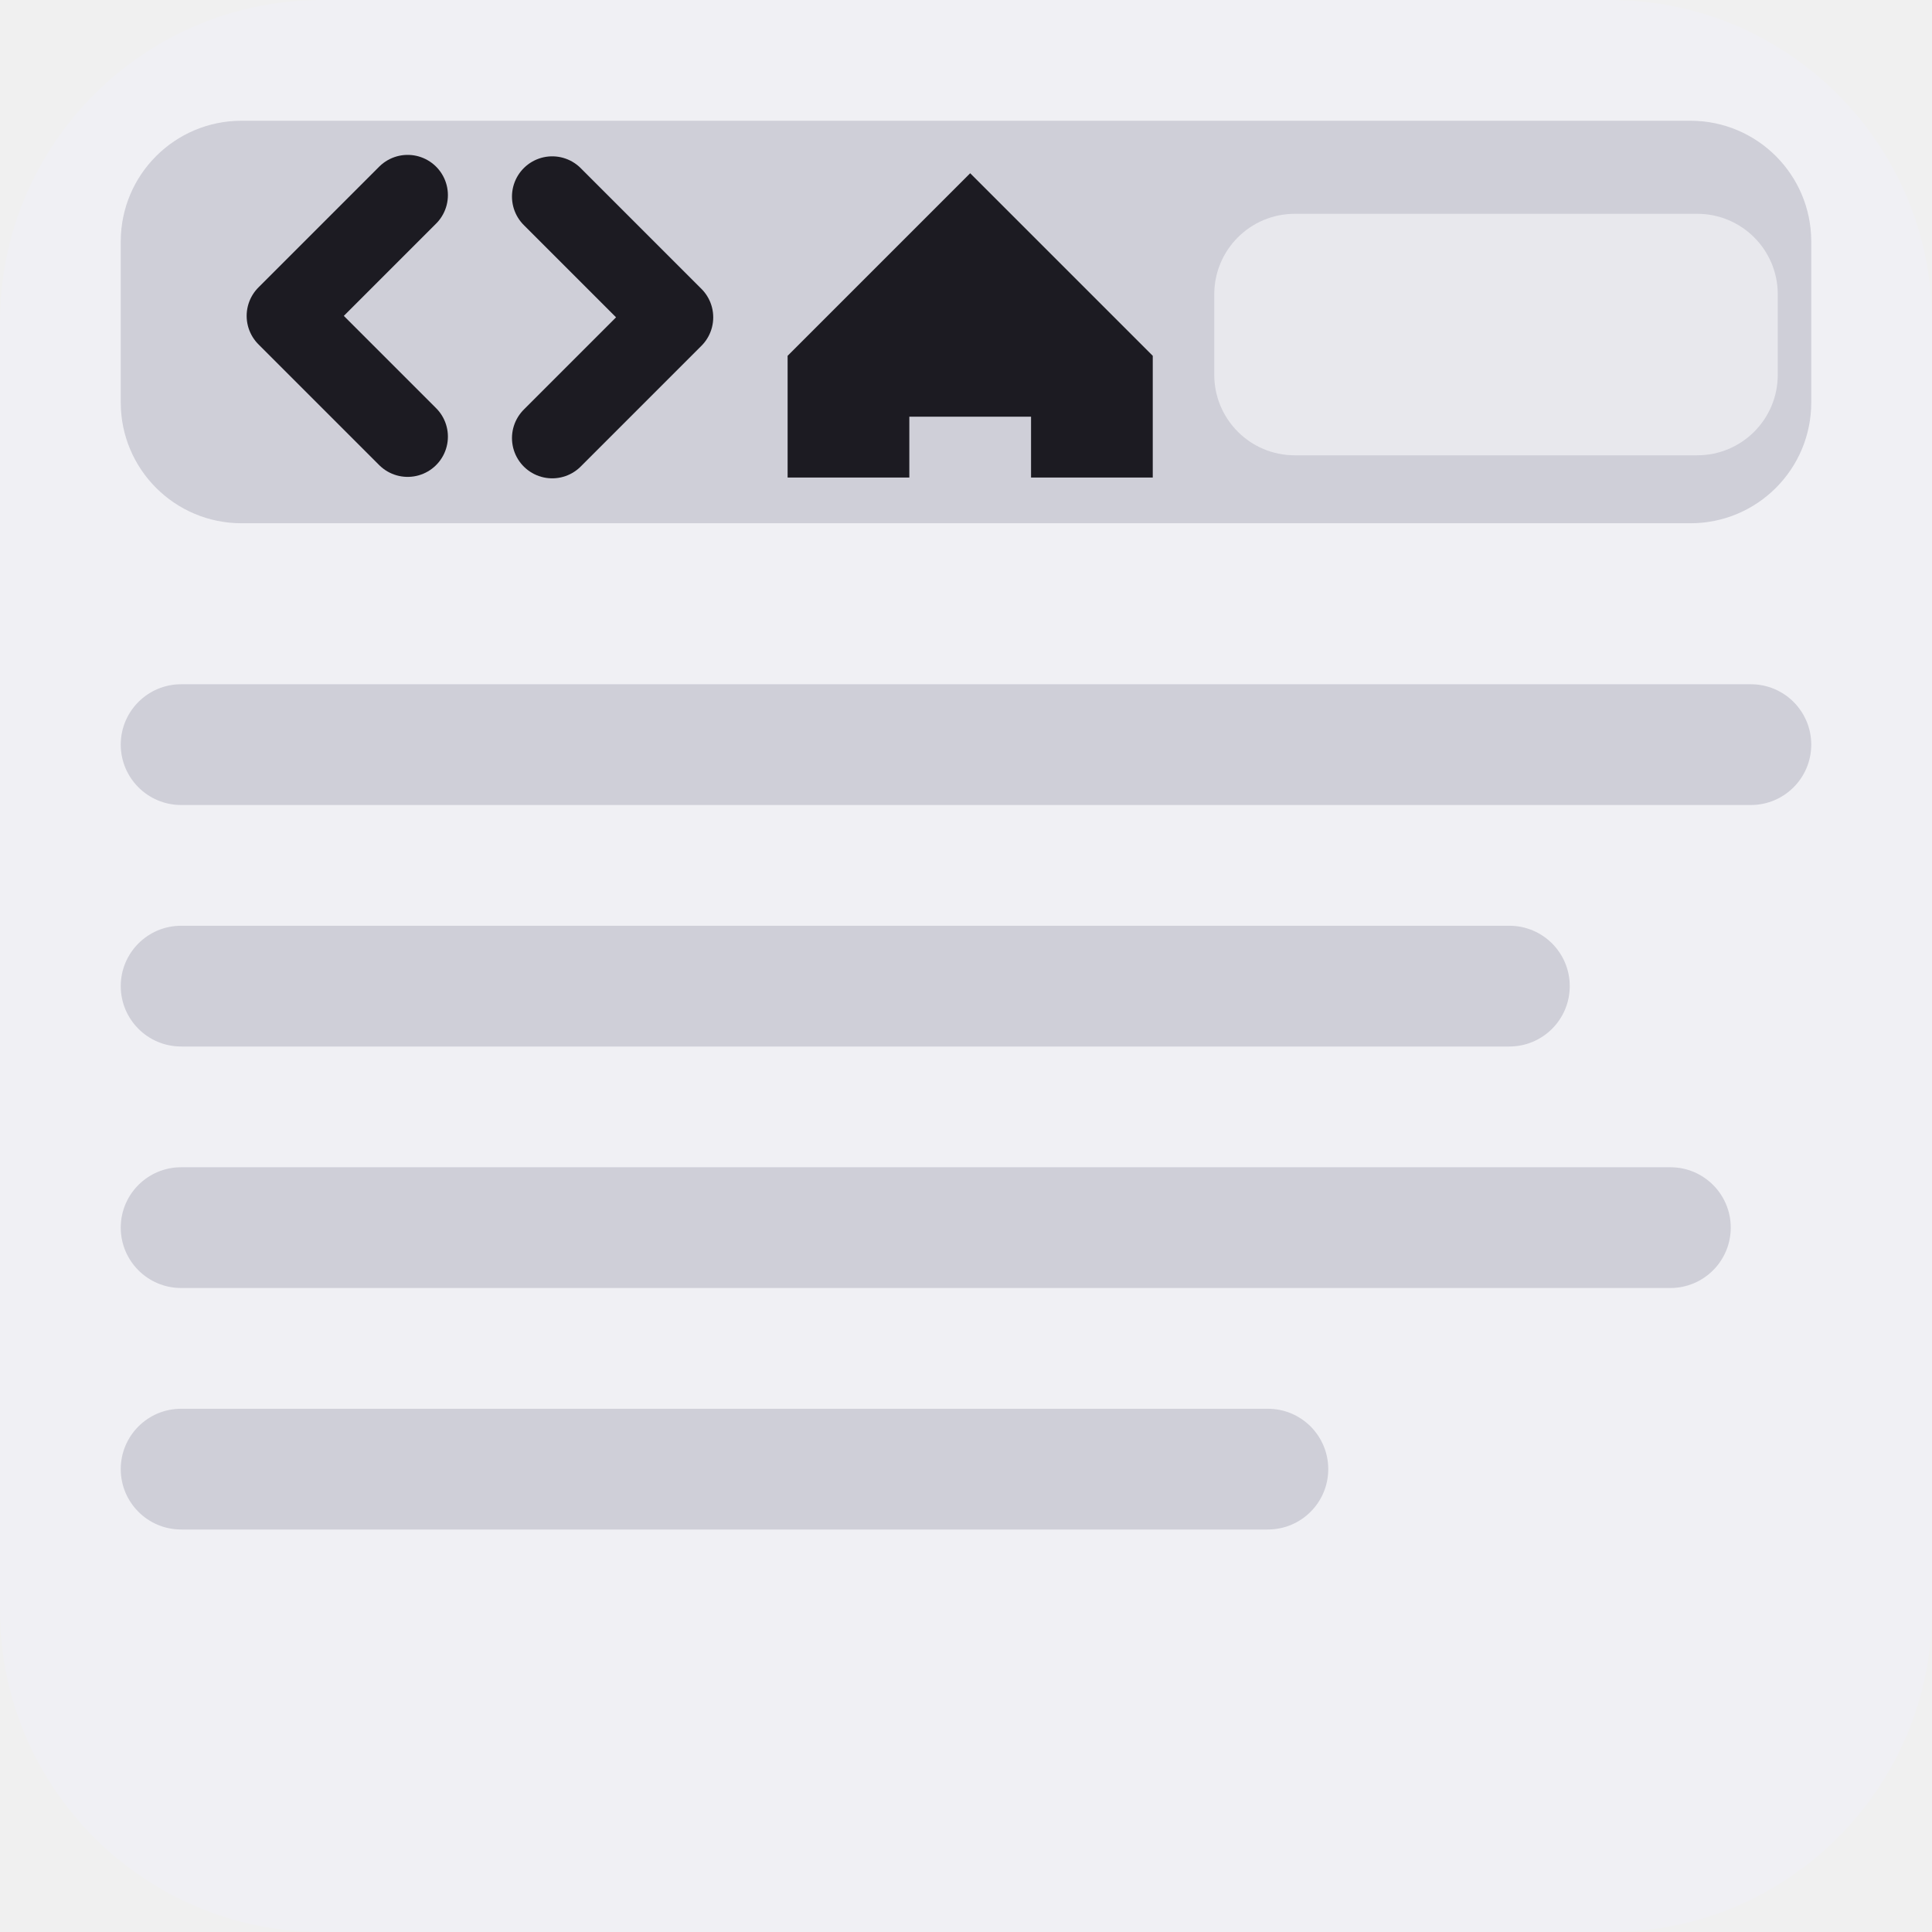
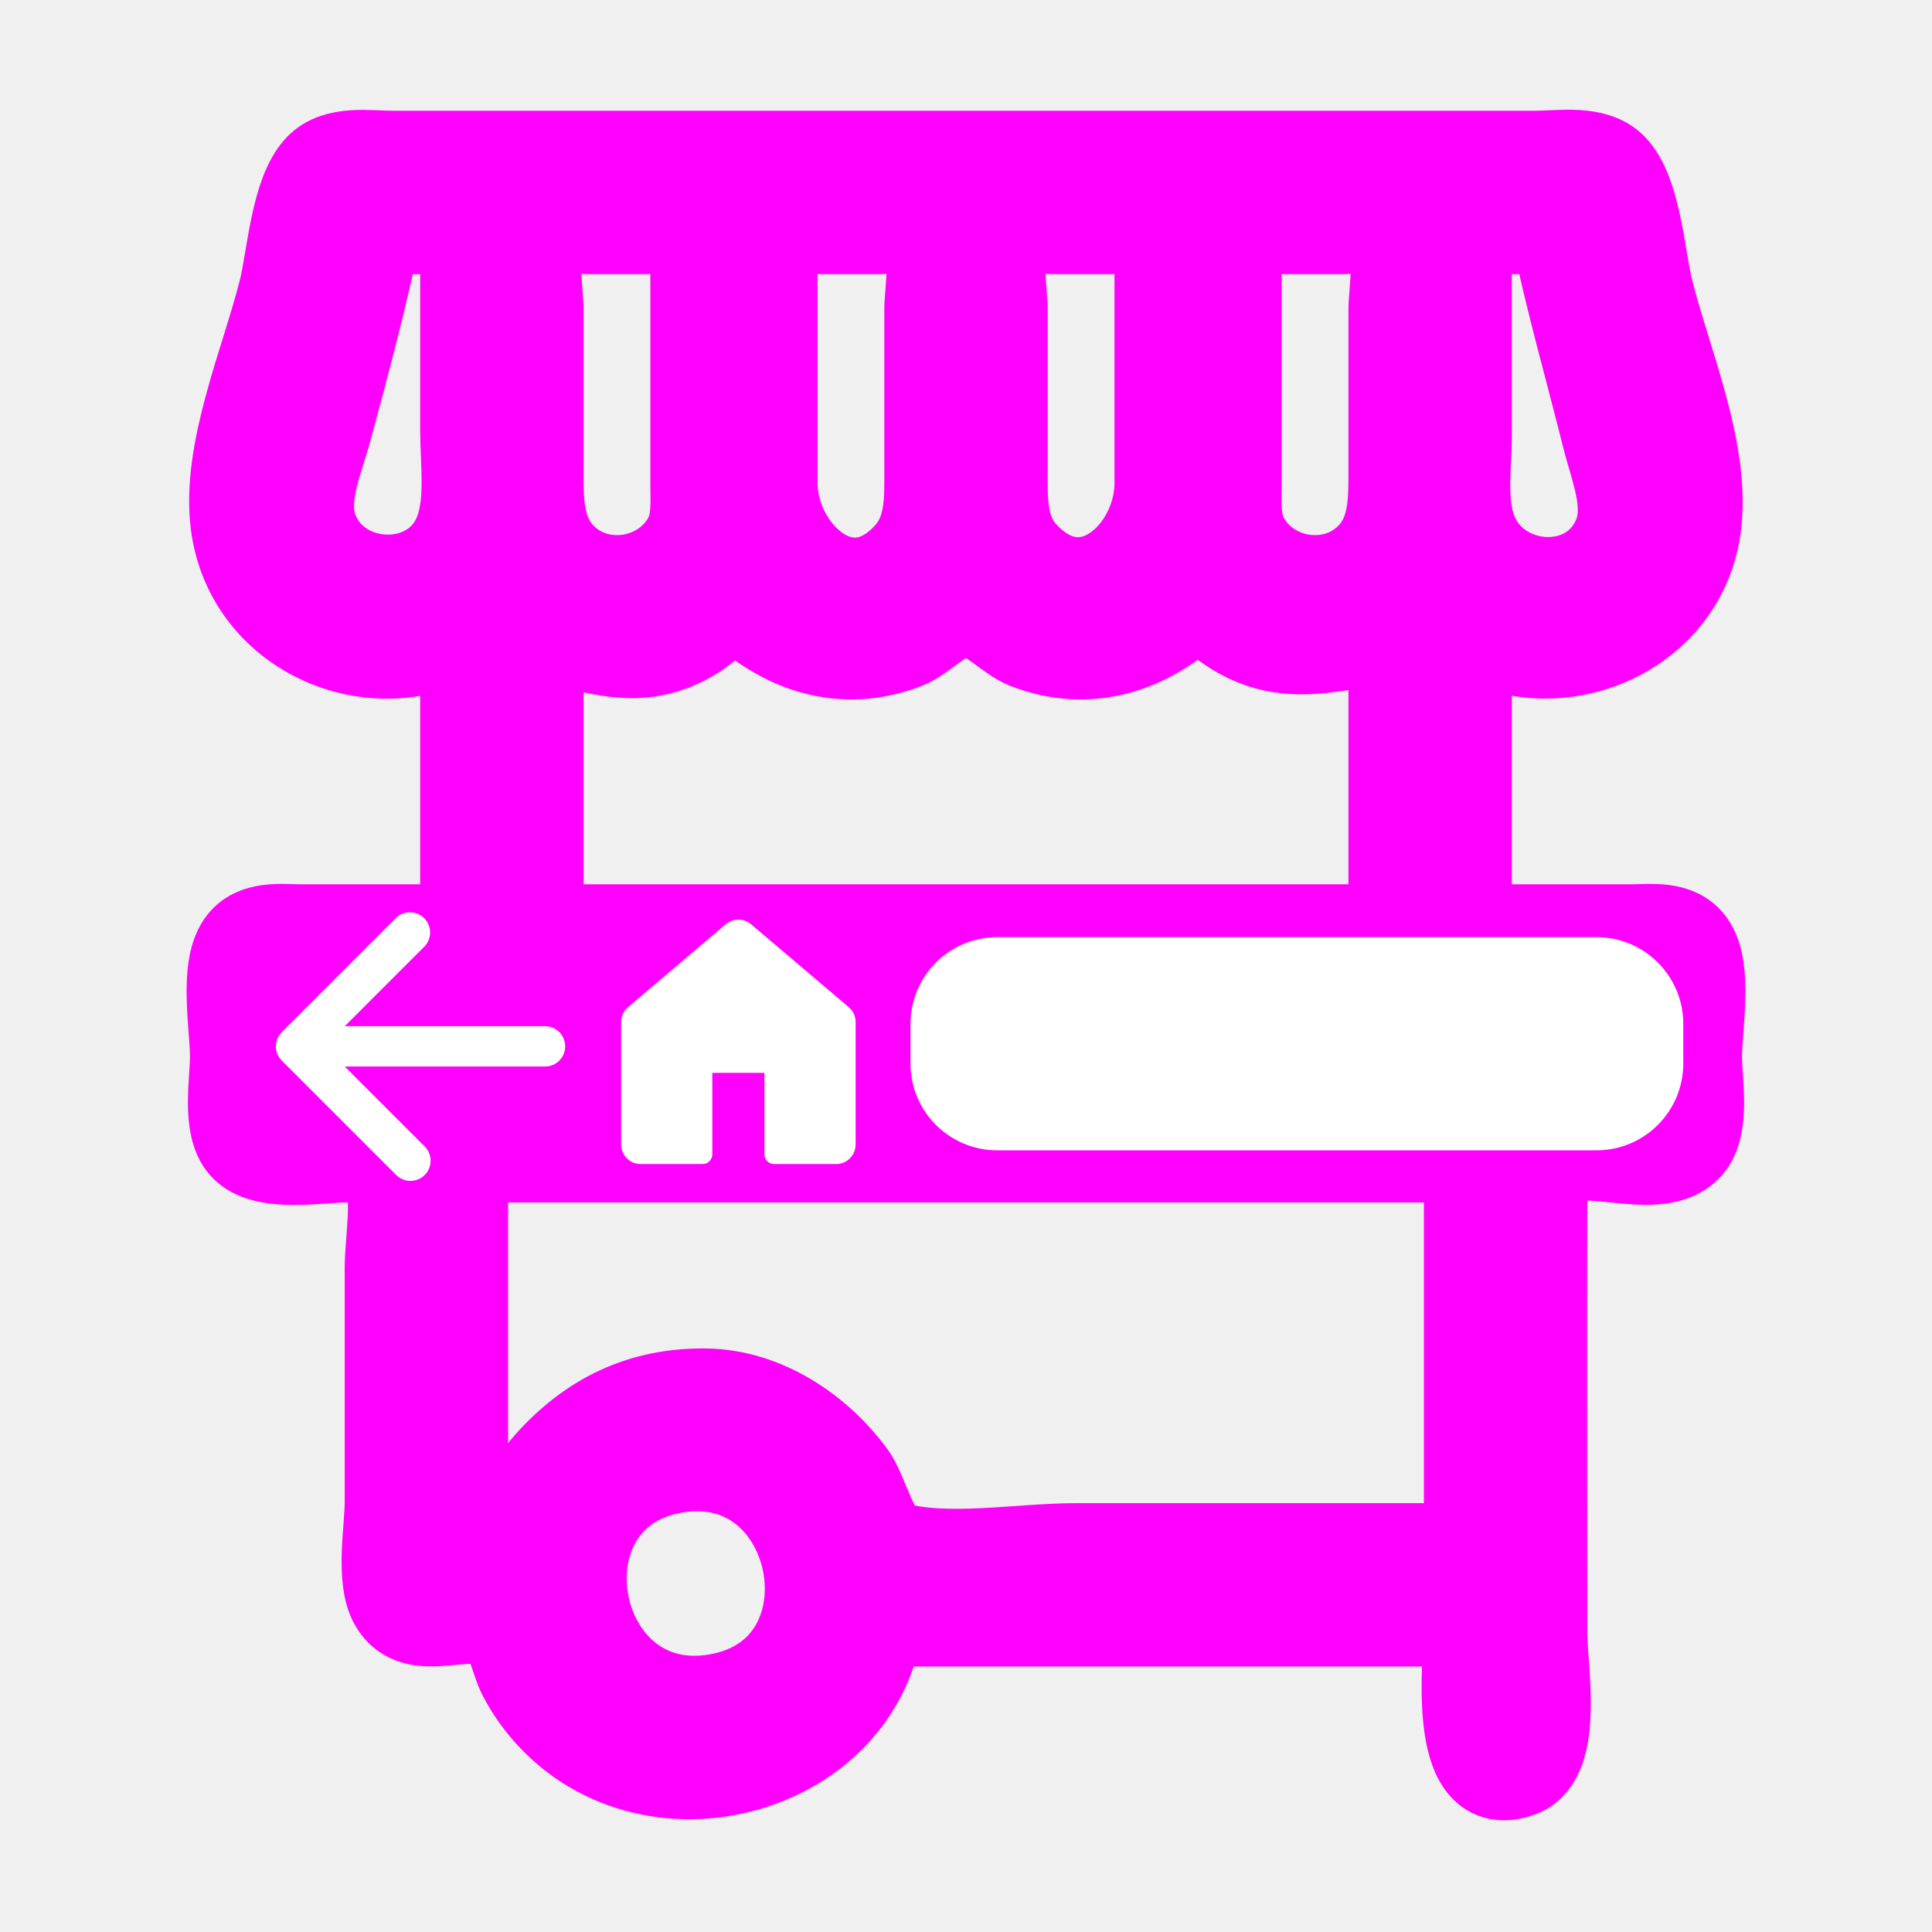
- <svg xmlns="http://www.w3.org/2000/svg" viewBox="0 0 48 48" width="48" height="48" version="1.1" id="svg8">
-   <defs id="defs8" />
-   <rect width="48" height="48" rx="8" fill="#f0f0f4" id="rect1" />
-   <rect x="3" y="3" width="42" height="10" rx="3" fill="#cfcfd8" id="rect2" />
-   <path d="m 10.128,4.848 -3,3 3,3" stroke="#1c1b22" stroke-width="2" stroke-linecap="round" stroke-linejoin="round" fill="none" id="path2" />
-   <path d="m 13.72,4.884 3,3 -3,3" stroke="#1c1b22" stroke-width="2" stroke-linecap="round" stroke-linejoin="round" fill="none" id="path3" />
-   <path d="M 19.568,8.84 24.104,4.304 28.64,8.84 v 3.024 h -3.024 v -1.512 h -3.024 v 1.512 h -3.024 z" fill="#1c1b22" id="path4" style="stroke-width:1.512" />
-   <rect x="30.168" y="5.312" width="14" height="6" rx="2" fill="#e8e8ed" id="rect4" ry="2" />
-   <rect x="3" y="17" width="42" height="3" rx="1.5" fill="#cfcfd8" id="rect5" />
-   <rect x="3" y="23" width="36" height="3" rx="1.5" fill="#cfcfd8" id="rect6" />
-   <rect x="3" y="29" width="40" height="3" rx="1.5" fill="#cfcfd8" id="rect7" />
-   <rect x="3" y="35" width="30" height="3" rx="1.5" fill="#cfcfd8" id="rect8" />
+ <svg xmlns="http://www.w3.org/2000/svg" version="1.1" id="svg1" width="512" height="512" viewBox="0 0 512 512">
+   <defs id="defs1">
+     </defs>
+   <g id="g1">
+     <path style="fill:#ff00ff;stroke:#ff00ff;stroke-width:23.3;stroke-dasharray:none;stroke-opacity:1" d="m 123,168 v 78 H 80 c -5.549,0 -12.612,-1.131 -16.258,4.109 C 59.089,256.797 62,272.111 62,280 c 0,6.615 -2.278,18.468 2.434,23.772 C 69.835,309.852 84.614,306.997 92,307 c 3.499,0.002 8.683,-0.776 10.397,3.148 C 105.304,316.807 103,328.778 103,336 v 62 c 0,7.352 -2.484,20.349 1.179,26.892 5.933,10.598 21.042,0.205 28.308,6.711 3.036,2.719 3.903,8.796 5.775,12.397 3.692,7.1 9.142,13.237 15.738,17.779 28.701,19.765 73.664,4.355 79,-31.779 h 156 c 0,9.456 -5.044,47.038 13.985,39.837 C 413.406,465.893 409,442.041 409,433 c 0,-38.666 -0.08,-77.334 0,-116 0.043,-20.921 28.62,-2.032 38.566,-13.228 C 452.278,298.468 450,286.615 450,280 c 0,-7.889 2.911,-23.203 -1.742,-29.891 C 444.612,244.869 437.549,246 432,246 h -43 v -78 c 23.817,13.835 56.616,0.331 60.7,-28 2.849,-19.763 -7.806,-43.929 -12.573,-63 -2.206,-8.825 -3.165,-25.939 -9.556,-32.606 C 422.685,39.299 413.363,41 407,41 H 352 153 104 C 97.844,41 89.156,39.464 84.43,44.394 78.038,51.061 77.08,68.175 74.873,77 70.18,95.773 59.639,119.664 62.159,139 65.905,167.738 98.619,182.163 123,168 m 0,-107 v 53 c 0,8.555 1.545,18.867 -1.563,27 -6.572,17.197 -32.432,15.974 -38.328,-1 -2.87,-8.261 1.575,-17.996 3.74,-26 C 91.58,96.51 96.338,78.743 100,61 h 23 m 61,0 v 40 27 c 0,5.04 0.503,10.447 -2.09,15 -6.827,11.989 -24.21,14.23 -33.52,3.815 C 142.726,140.478 143,131.924 143,124 V 82 c 0,-4.381 -2.151,-16.999 1.603,-19.972 C 147.221,59.954 152.878,61 156,61 h 28 m 21,0 h 28 c 3.122,0 8.779,-1.046 11.397,1.028 C 248.151,65.001 246,77.619 246,82 v 42 c 0,8.075 0.446,16.432 -5.34,22.895 C 224.727,164.693 205.001,146.224 205,128 V 101 61 m 102,0 v 40 27 c -0.001,18.592 -19.473,36.361 -35.66,18.815 C 265.492,140.475 266,131.996 266,124 V 82 c 0,-4.381 -2.151,-16.999 1.603,-19.972 C 270.221,59.954 275.879,61 279,61 h 28 m 21,0 h 28 c 3.121,0 8.779,-1.046 11.397,1.028 C 371.151,65.001 369,77.619 369,82 v 42 c 0,7.924 0.274,16.478 -5.39,22.815 -9.31,10.415 -26.693,8.174 -33.52,-3.815 C 327.497,138.447 328,133.04 328,128 V 101 61 m 84,0 c 3.81,18.457 9.055,36.716 13.627,55 2.035,8.141 6.26,17.758 2.89,26 -6.933,16.961 -31.586,15.232 -38.038,-1 C 387.409,133.276 389,123.174 389,115 V 61 h 23 m -217,99 c 12.382,12.118 28.401,17.377 45,10.931 4.916,-1.909 10.837,-8.803 16,-8.803 5.163,0 11.084,6.894 16,8.803 16.599,6.446 32.618,1.187 45,-10.931 h 1 c 17.166,17.022 29.907,12.63 51,9 v 77 H 143 v -77 c 14.081,2.423 24.969,8.103 39,0.673 4.847,-2.567 8.557,-6.556 13,-9.673 m 235,106 v 21 H 82 v -21 h 348 m -41,41 V 410 H 285 c -14.36,0 -34.098,3.568 -47.891,-0.318 C 231.87,408.206 229.065,395.419 225.841,391 216.92,378.771 202.531,369.195 187,369.004 170.049,368.796 156.481,375.318 145.174,388 136.029,398.257 138.488,410 123,410 V 307 h 266 m -210,82.326 c 38.88,-6.495 50.106,53.835 11,60.59 -39.257,6.78 -50.401,-54.007 -11,-60.59 z" id="path1" />
+   </g>
+   <g id="layer1">
+     <path d="m 112.548,311.385 a 5.349,5.349 0 0 1 -7.56,0 l -30.313,-30.312 a 5.349,5.349 0 0 1 0,-7.56 l 30.313,-30.312 a 5.356,5.356 0 0 1 7.432,0.128 5.356,5.356 0 0 1 0.128,7.432 l -21.183,21.183 h 53.065 a 5.349,5.349 0 0 1 0,10.699 H 91.365 l 21.183,21.183 a 5.349,5.349 0 0 1 0,7.56 z" id="path1-5" style="fill:#ffffff;stroke-width:7.132" />
+     <path d="m 199.027,244.932 a 5.178,5.178 0 0 0 -6.697,0 l -25.891,21.966 a 5.178,5.178 0 0 0 -1.83,3.949 v 32.46 a 5.178,5.178 0 0 0 5.178,5.178 h 16.398 a 2.589,2.589 0 0 0 2.589,-2.589 v -21.576 h 13.808 v 21.576 c 0,1.429 1.16,2.589 2.589,2.589 h 16.398 a 5.178,5.178 0 0 0 5.178,-5.178 V 270.846 a 5.178,5.178 0 0 0 -1.83,-3.949 z" id="path1-2" style="fill:#ffffff;stroke-width:3.452" />
+     <path style="fill:#ffffff;stroke:none;stroke-width:23.3;stroke-dasharray:none;stroke-opacity:1" id="rect1" width="204.8" height="56.497" x="254.234" y="262.474" d="m 277.234,262.474 h 158.8 a 23,23 45 0 1 23,23 v 10.497 a 23,23 135 0 1 -23,23 l -158.8,0 a 23,23 45 0 1 -23,-23 v -10.497 a 23,23 135 0 1 23,-23 z" transform="translate(-12.94713,-14.12414)" />
+   </g>
</svg>
